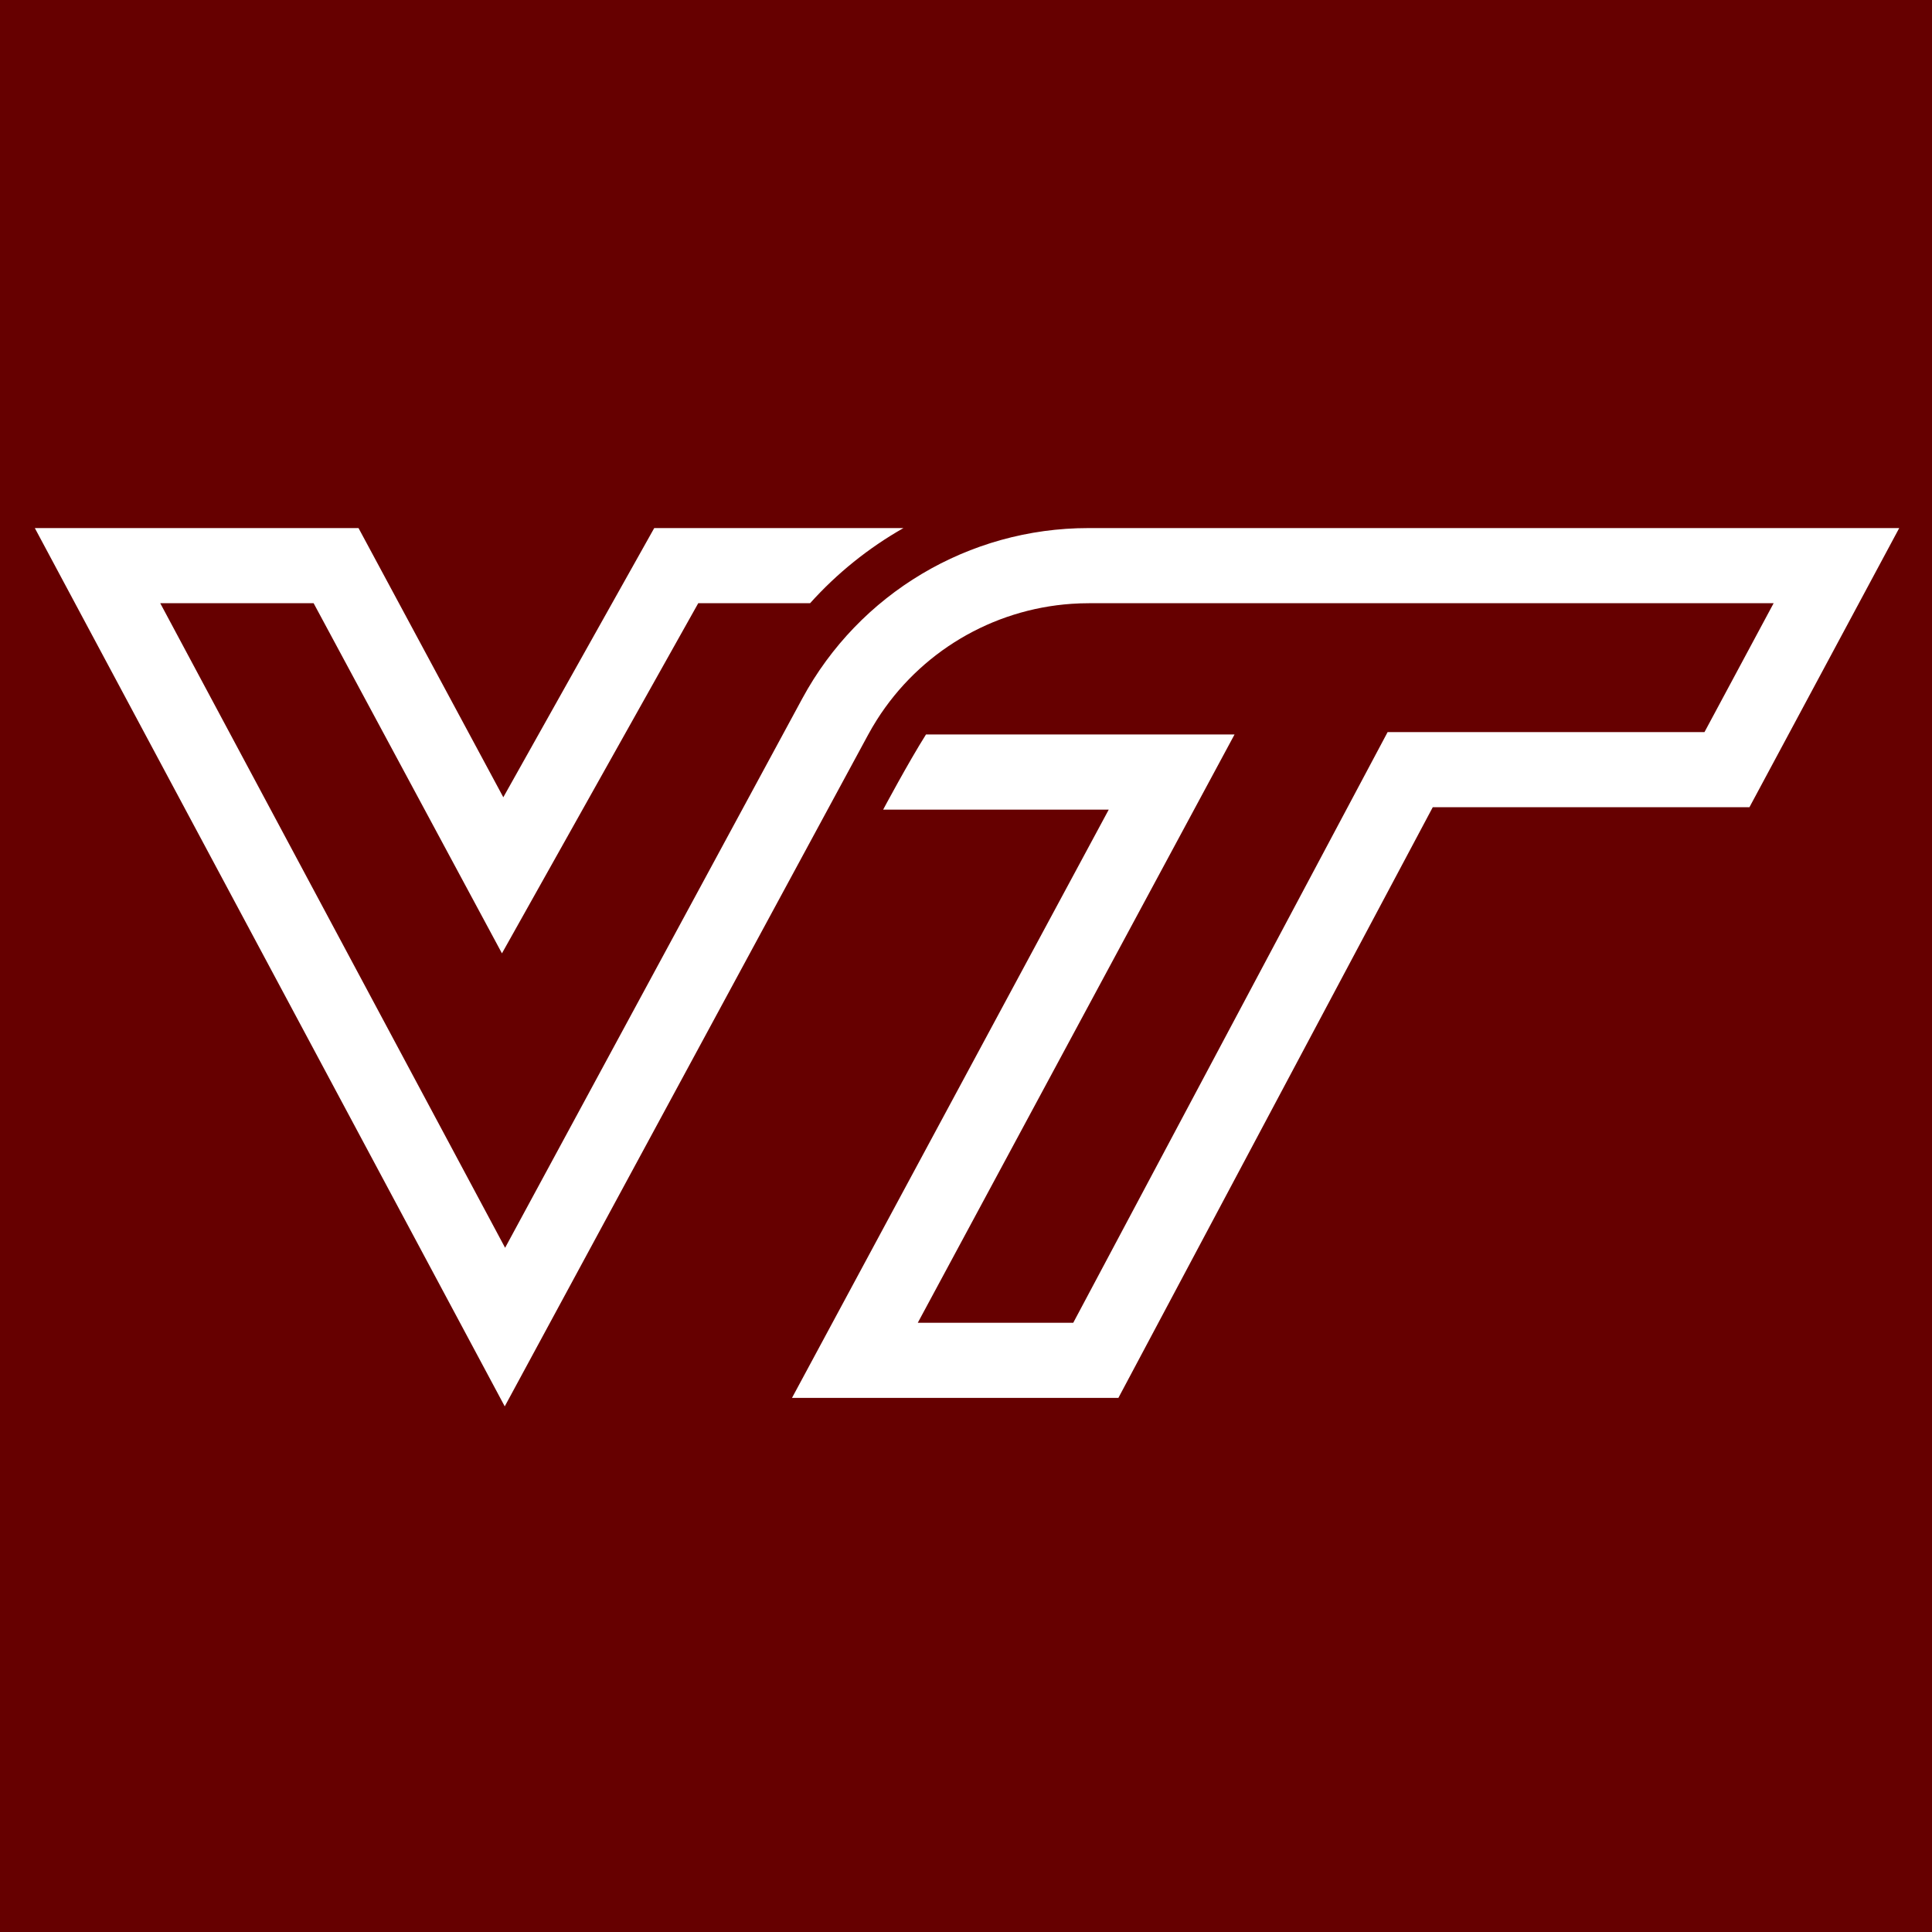
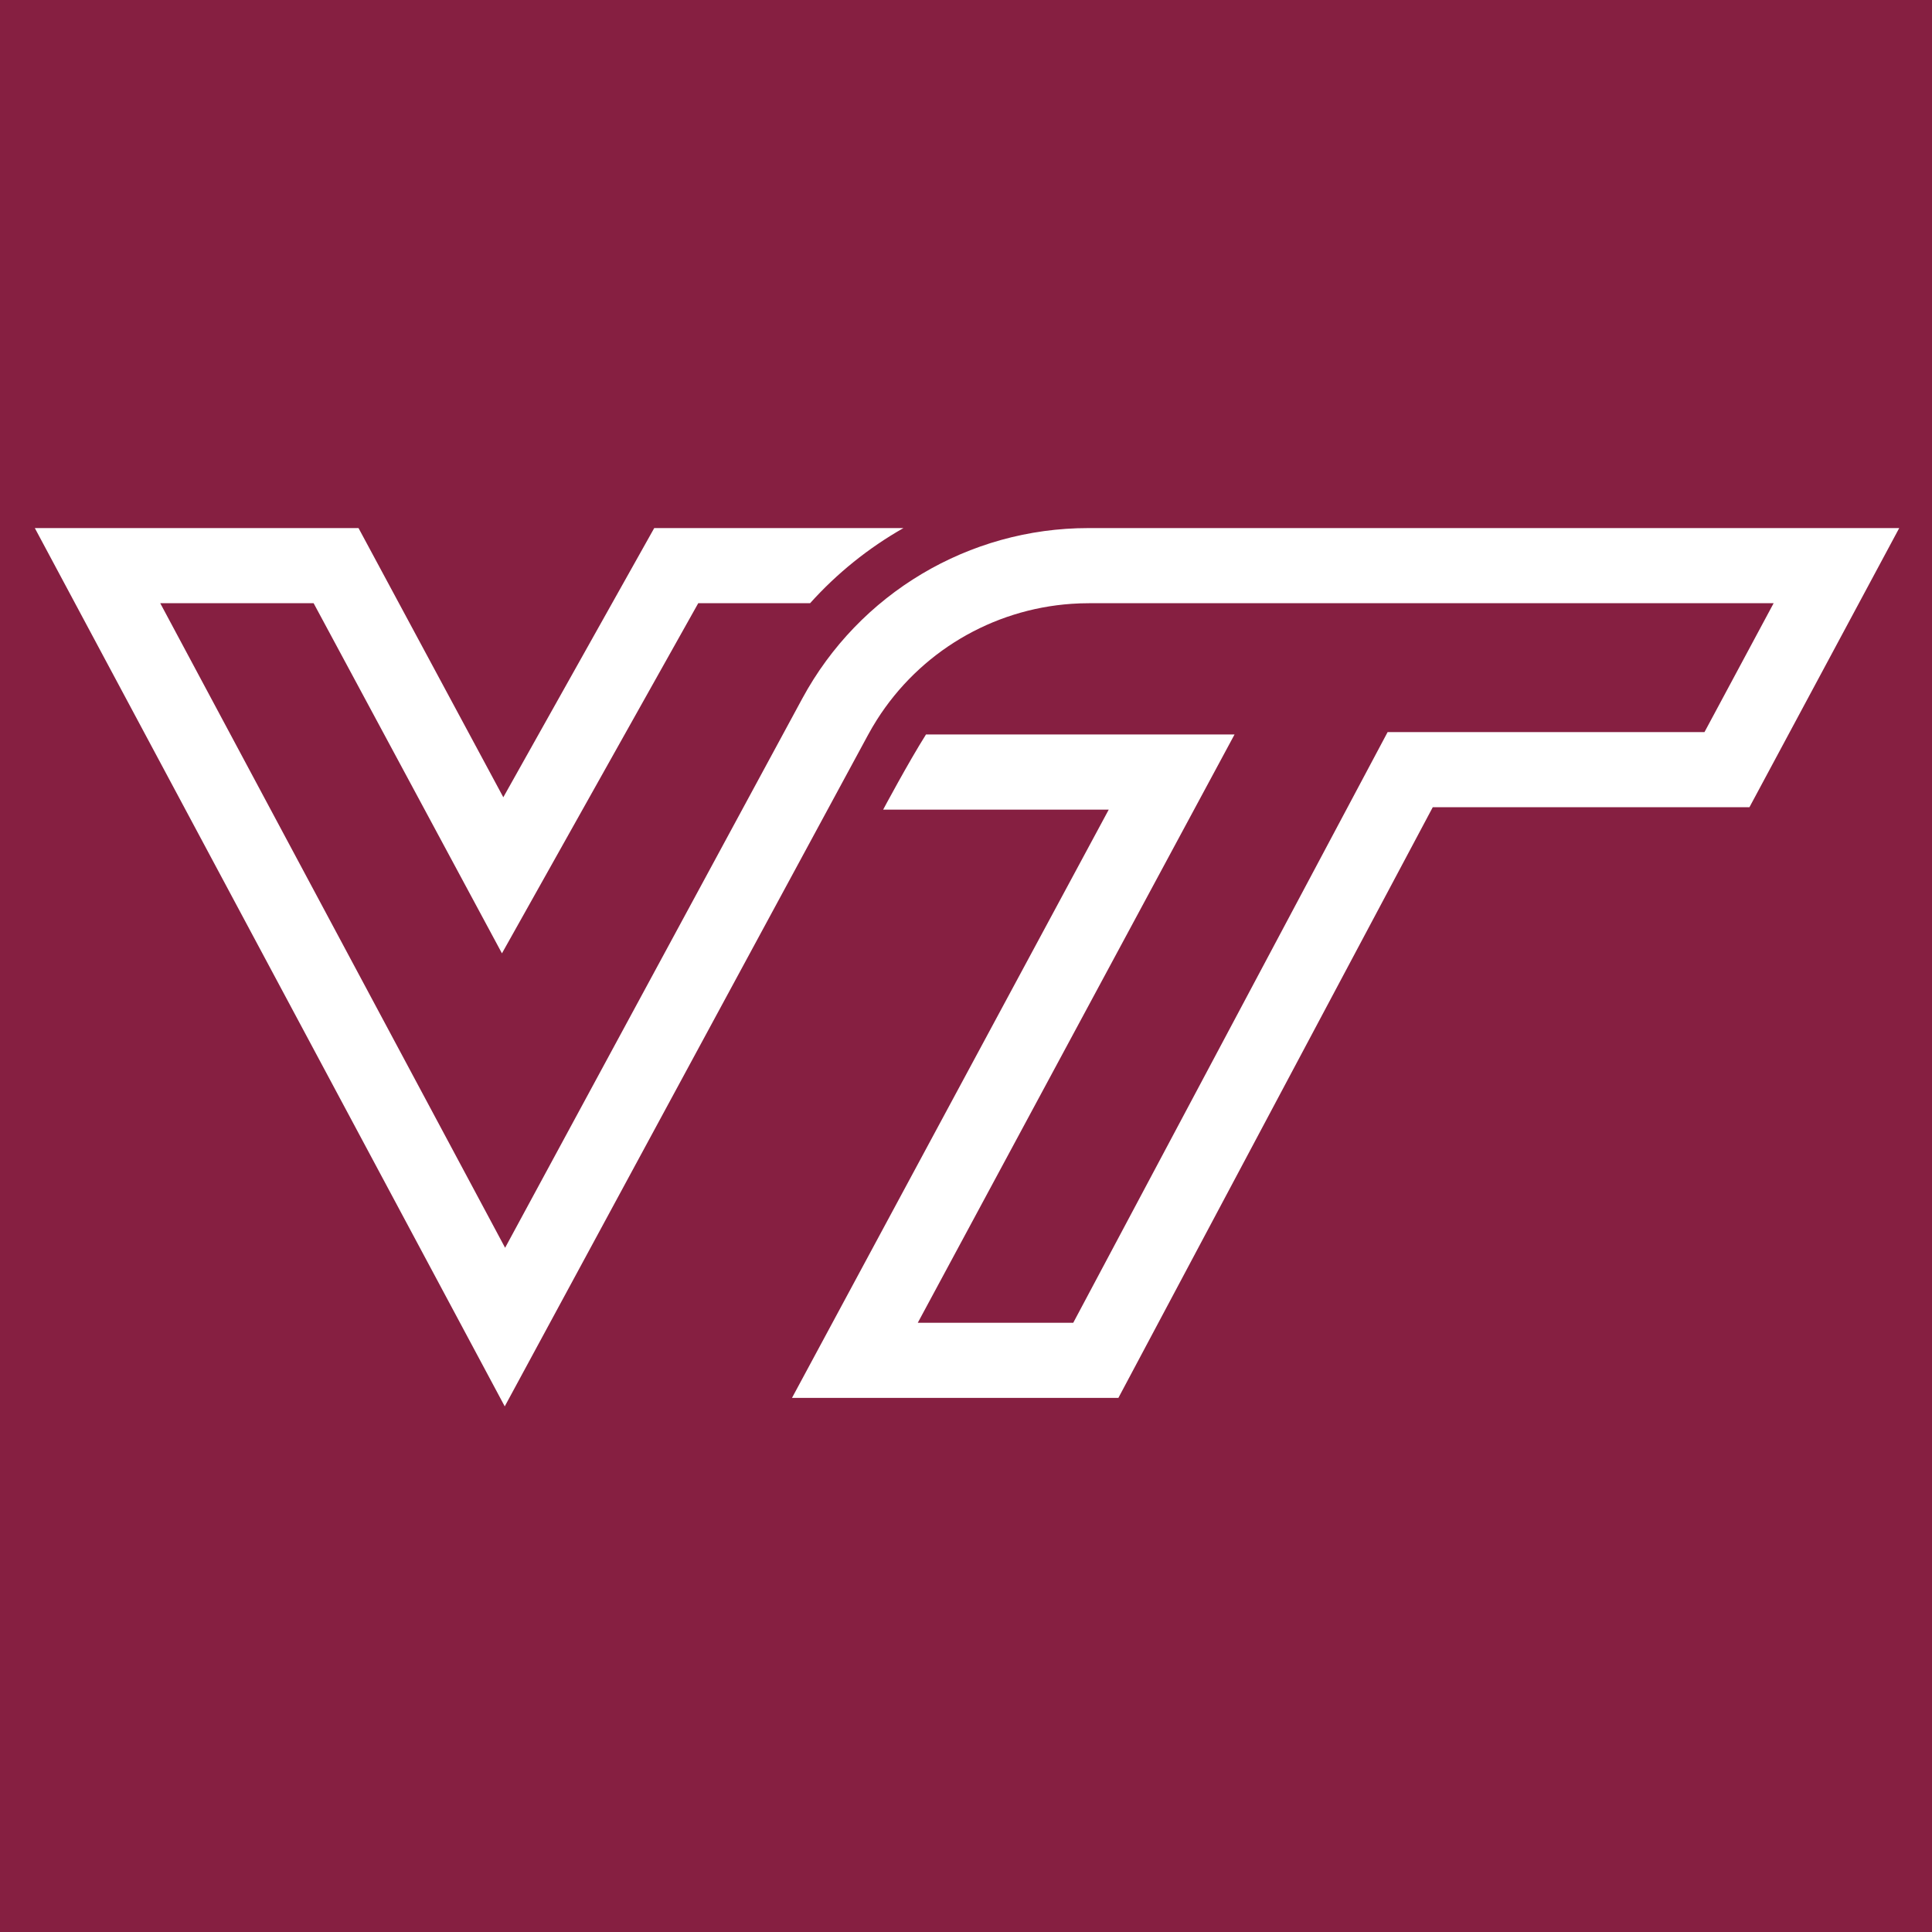
<svg xmlns="http://www.w3.org/2000/svg" viewBox="0 0 943 943">
-   <rect width="943" height="943" fill="#660000" />
+   <rect width="943" height="943" fill="#861F41" />
  <g transform="translate(0 238.5)">
    <path fill="#fff" d="M531.165,19.253a158.677,158.677,0,0,0-139.559,83.169l-34.138,63.095-3.968,7.335-3.845,7.106v0L246.541,370.54,78.218,55.93H153.081l60.285,112.083,31.632,58.811,32.657-58.249,63.153-112.645h54.59a182.229,182.229,0,0,1,45.568-36.677h-121.642L245.664,150.638,174.996,19.253H17l229.361,428.693,127.673-235.972,21.167-39.121,3.968-7.335,24.552-45.375q2.007-3.709,4.244-7.241a122.481,122.481,0,0,1,95.117-56.685q4.169-.285,8.388-.287H865.7l-33.747,62.898H677.294L666.946,138.272,523.846,407.139H447.964l125.501-233.082,29.113-54.066H451.976c-8.596,13.595-20.913,36.677-20.913,36.677H541.174L386.562,443.816H545.873L699.321,155.505H853.893L927,19.253Z" />
  </g>
</svg>
